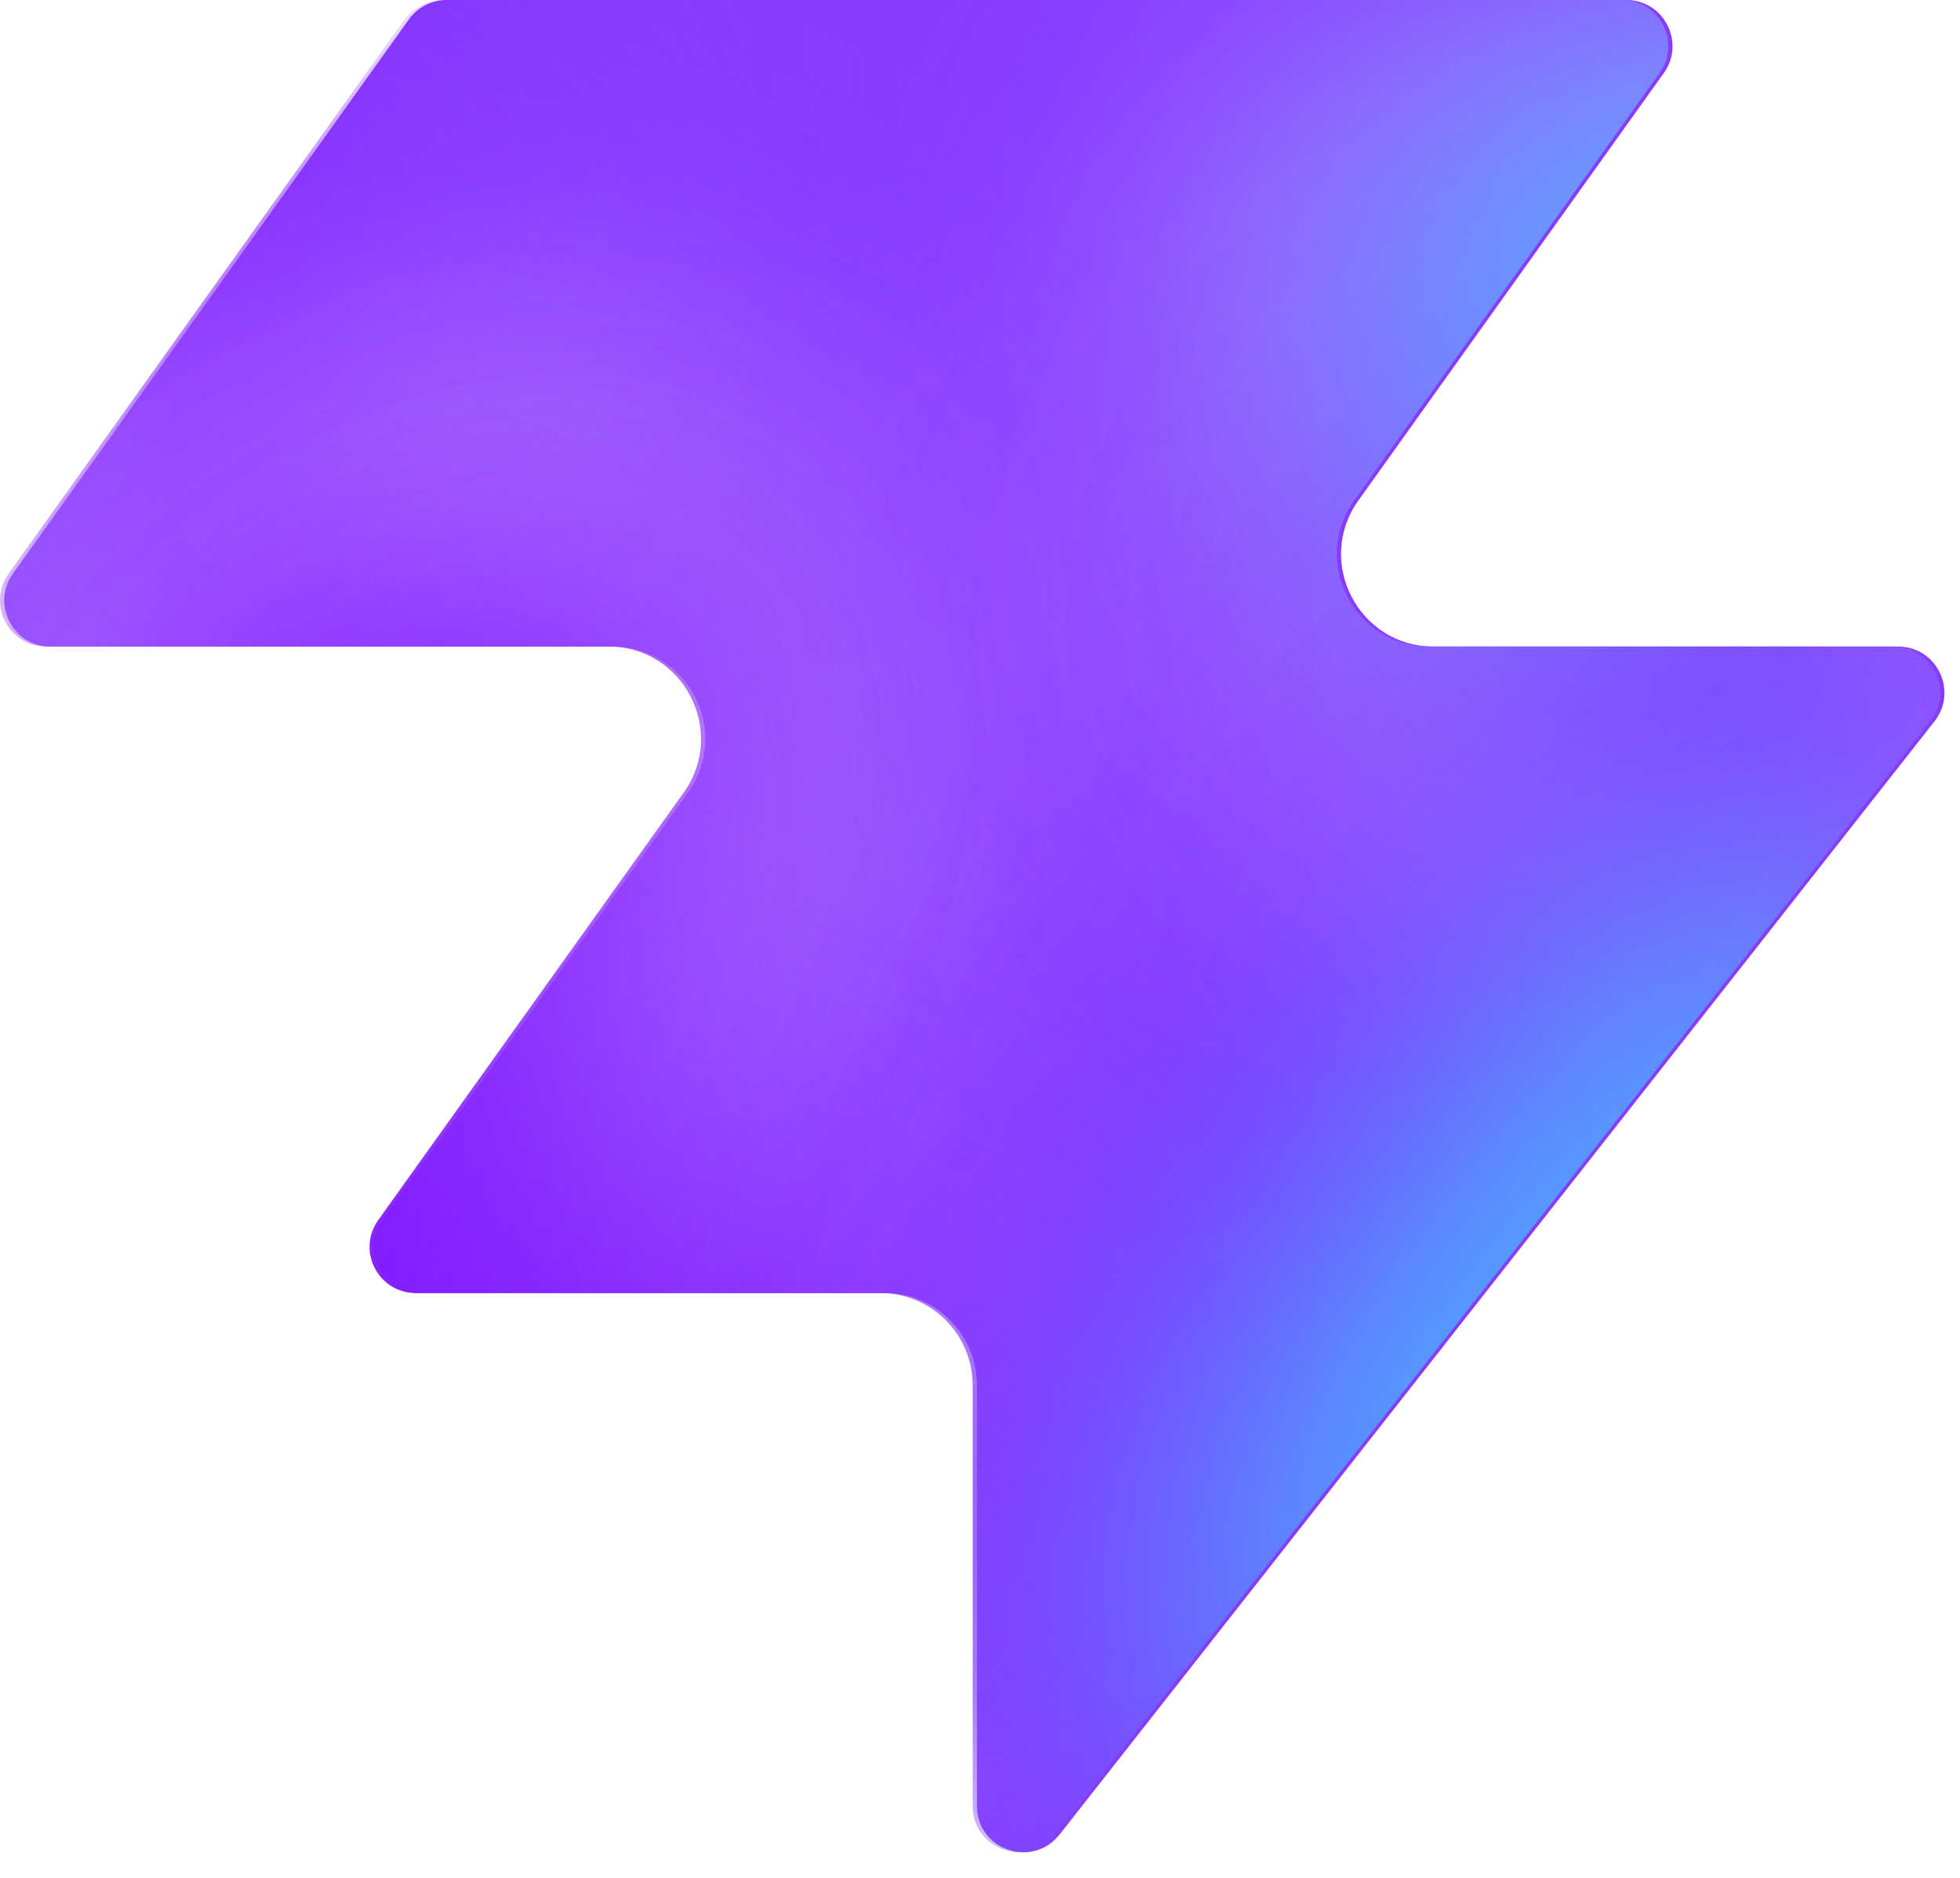
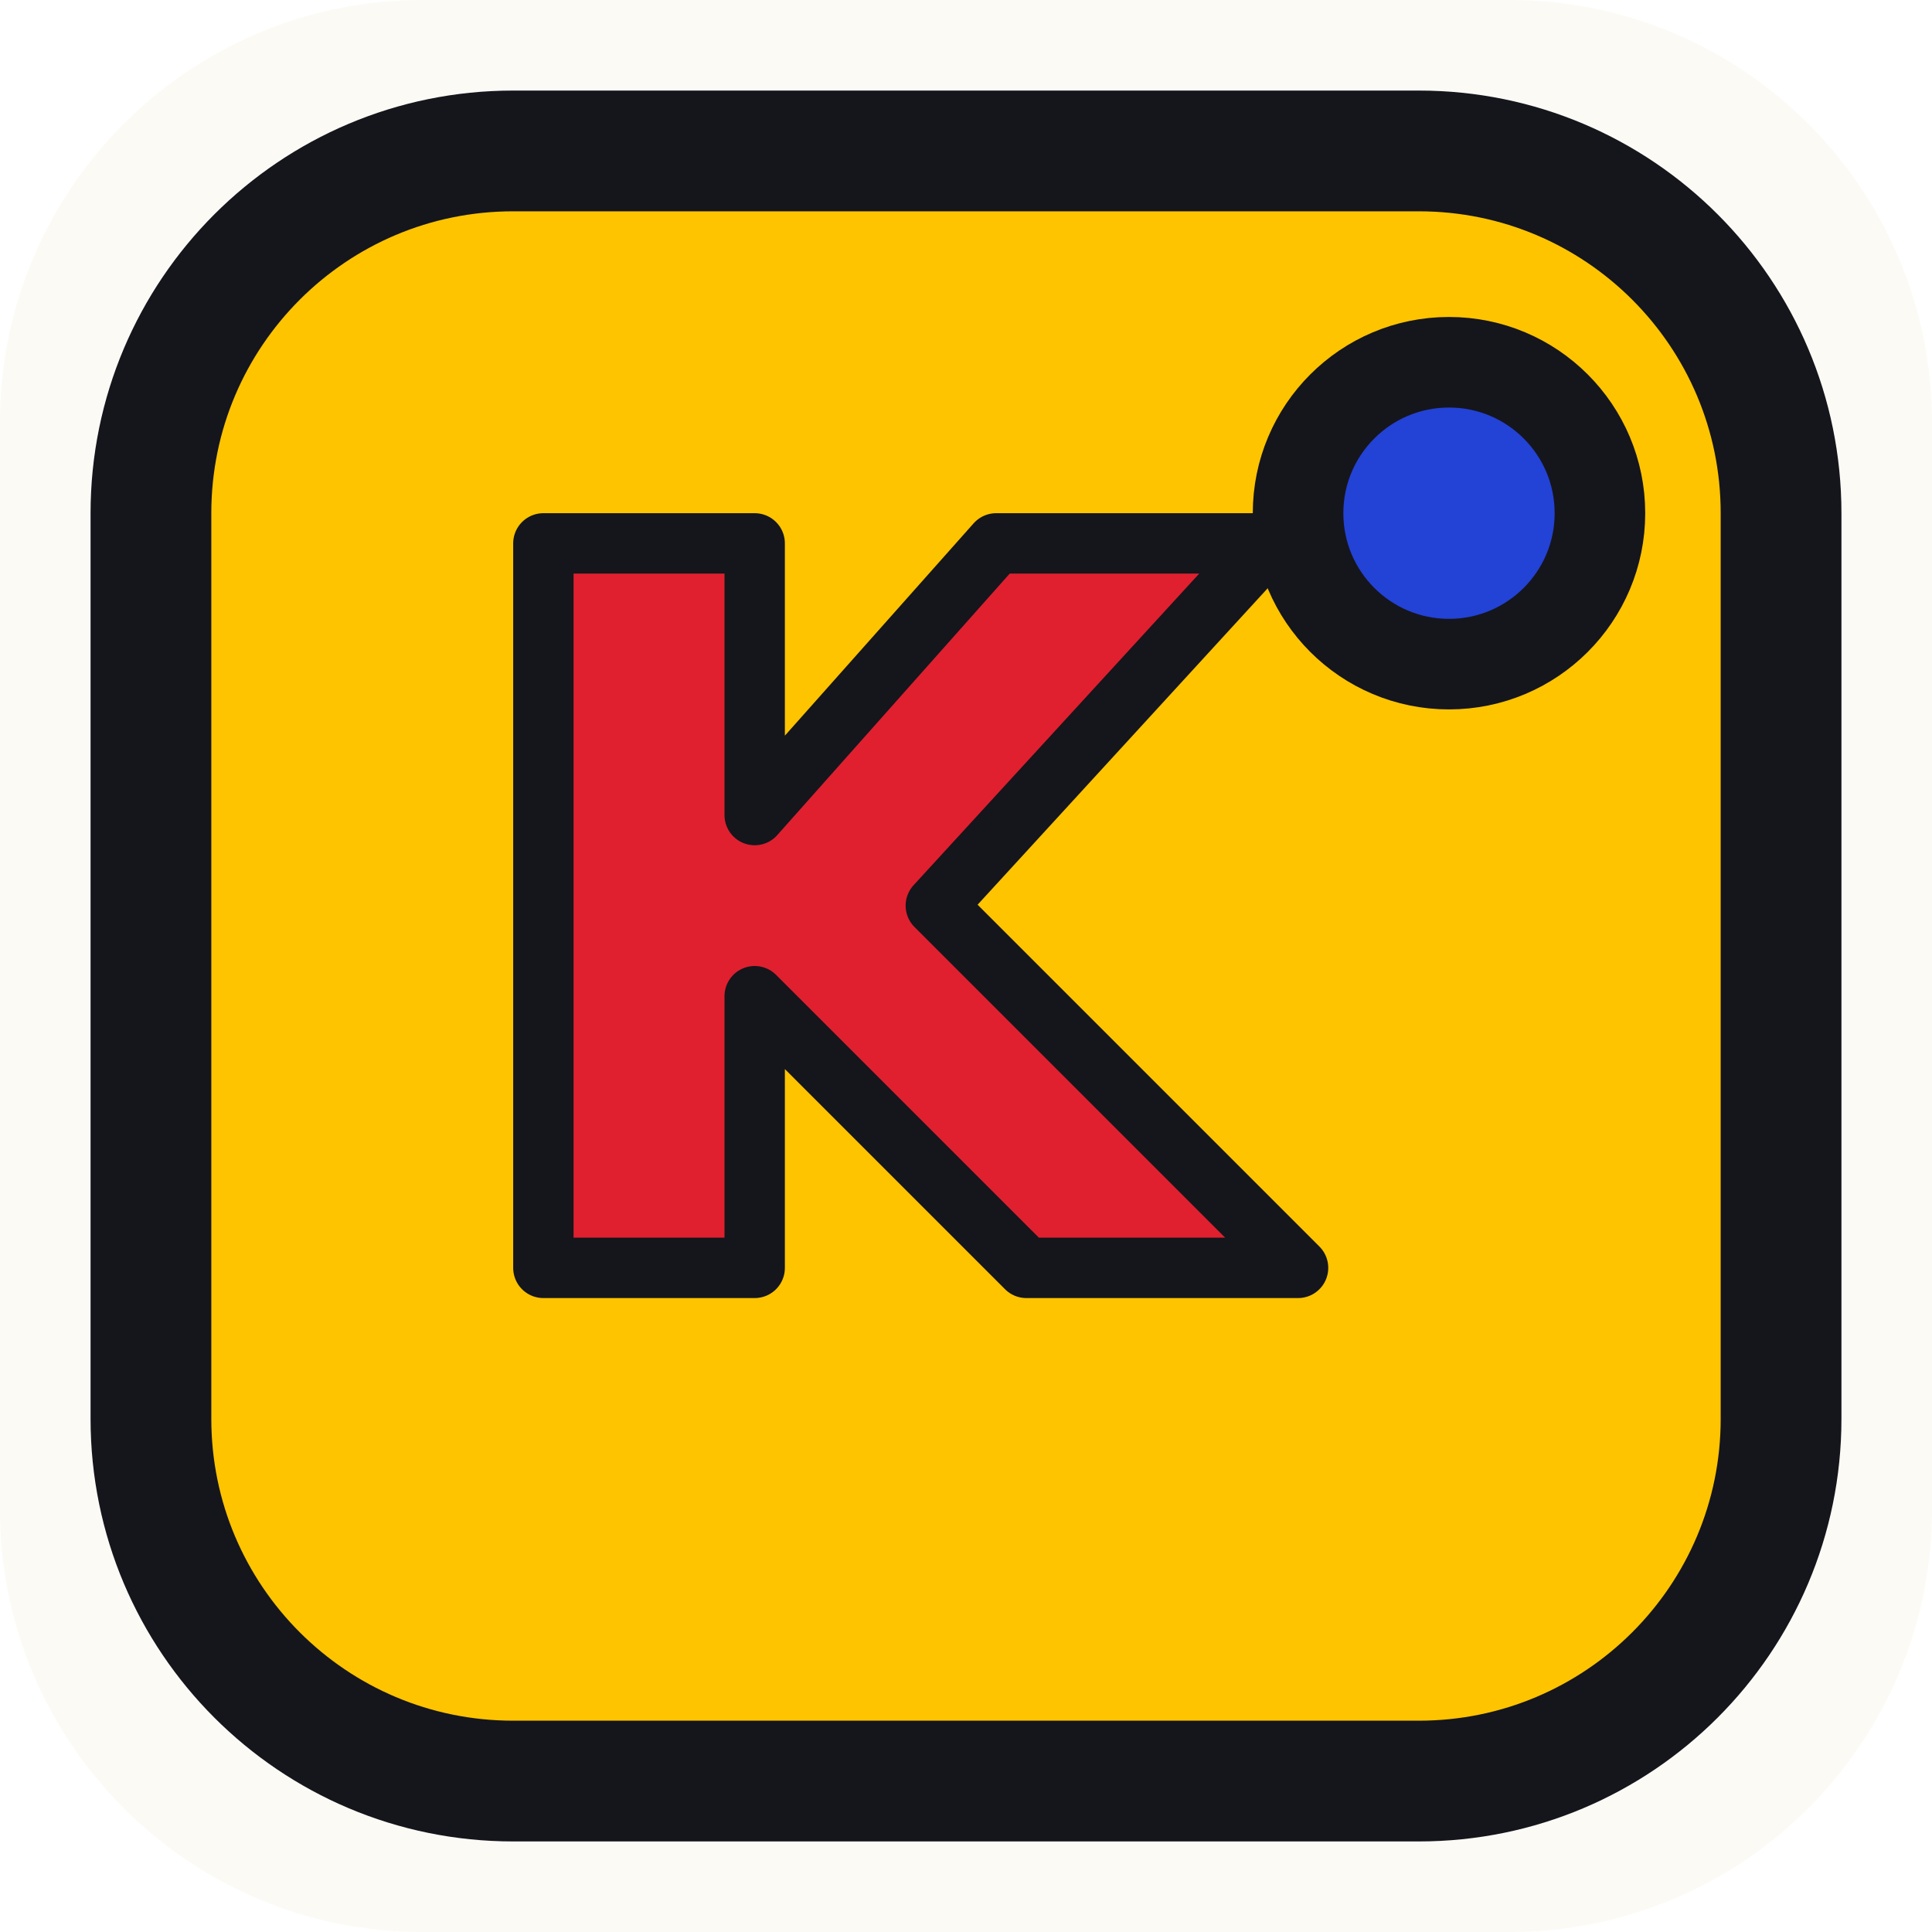
- <svg xmlns="http://www.w3.org/2000/svg" width="48" height="46" fill="none" viewBox="0 0 48 46">
-   <path fill="#863bff" d="M25.946 44.938c-.664.845-2.021.375-2.021-.698V33.937a2.26 2.26 0 0 0-2.262-2.262H10.287c-.92 0-1.456-1.04-.92-1.788l7.48-10.471c1.07-1.497 0-3.578-1.842-3.578H1.237c-.92 0-1.456-1.04-.92-1.788L10.013.474c.214-.297.556-.474.92-.474h28.894c.92 0 1.456 1.04.92 1.788l-7.48 10.471c-1.07 1.498 0 3.579 1.842 3.579h11.377c.943 0 1.473 1.088.89 1.83L25.947 44.94z" style="fill:#863bff;fill:color(display-p3 .525 .23 1);fill-opacity:1" />
-   <mask id="a" width="48" height="46" x="0" y="0" maskUnits="userSpaceOnUse" style="mask-type:alpha">
-     <path fill="#000" d="M25.842 44.938c-.664.844-2.021.375-2.021-.698V33.937a2.26 2.26 0 0 0-2.262-2.262H10.183c-.92 0-1.456-1.04-.92-1.788l7.48-10.471c1.07-1.498 0-3.579-1.842-3.579H1.133c-.92 0-1.456-1.04-.92-1.787L9.91.473c.214-.297.556-.474.92-.474h28.894c.92 0 1.456 1.04.92 1.788l-7.48 10.471c-1.07 1.498 0 3.578 1.842 3.578h11.377c.943 0 1.473 1.088.89 1.832L25.843 44.94z" style="fill:#000;fill-opacity:1" />
-   </mask>
-   <g mask="url(#a)">
-     <g filter="url(#b)">
-       <ellipse cx="5.508" cy="14.704" fill="#ede6ff" rx="5.508" ry="14.704" style="fill:#ede6ff;fill:color(display-p3 .927 .903 1);fill-opacity:1" transform="matrix(.00324 1 1 -.00324 -4.47 31.516)" />
-     </g>
-     <g filter="url(#c)">
-       <ellipse cx="10.399" cy="29.851" fill="#ede6ff" rx="10.399" ry="29.851" style="fill:#ede6ff;fill:color(display-p3 .927 .903 1);fill-opacity:1" transform="matrix(.00324 1 1 -.00324 -39.328 7.883)" />
-     </g>
-     <g filter="url(#d)">
-       <ellipse cx="5.508" cy="30.487" fill="#7e14ff" rx="5.508" ry="30.487" style="fill:#7e14ff;fill:color(display-p3 .492 .077 1);fill-opacity:1" transform="rotate(89.814 -25.913 -14.639)scale(1 -1)" />
-     </g>
-     <g filter="url(#e)">
-       <ellipse cx="5.508" cy="30.599" fill="#7e14ff" rx="5.508" ry="30.599" style="fill:#7e14ff;fill:color(display-p3 .492 .077 1);fill-opacity:1" transform="rotate(89.814 -32.644 -3.334)scale(1 -1)" />
-     </g>
-     <g filter="url(#f)">
-       <ellipse cx="5.508" cy="30.599" fill="#7e14ff" rx="5.508" ry="30.599" style="fill:#7e14ff;fill:color(display-p3 .492 .077 1);fill-opacity:1" transform="matrix(.00324 1 1 -.00324 -34.34 30.47)" />
-     </g>
-     <g filter="url(#g)">
-       <ellipse cx="14.072" cy="22.078" fill="#ede6ff" rx="14.072" ry="22.078" style="fill:#ede6ff;fill:color(display-p3 .927 .903 1);fill-opacity:1" transform="rotate(93.35 24.506 48.493)scale(-1 1)" />
-     </g>
-     <g filter="url(#h)">
-       <ellipse cx="3.47" cy="21.501" fill="#7e14ff" rx="3.47" ry="21.501" style="fill:#7e14ff;fill:color(display-p3 .492 .077 1);fill-opacity:1" transform="rotate(89.009 28.708 47.59)scale(-1 1)" />
-     </g>
-     <g filter="url(#i)">
-       <ellipse cx="3.47" cy="21.501" fill="#7e14ff" rx="3.47" ry="21.501" style="fill:#7e14ff;fill:color(display-p3 .492 .077 1);fill-opacity:1" transform="rotate(89.009 28.708 47.59)scale(-1 1)" />
-     </g>
-     <g filter="url(#j)">
-       <ellipse cx=".387" cy="8.972" fill="#7e14ff" rx="4.407" ry="29.108" style="fill:#7e14ff;fill:color(display-p3 .492 .077 1);fill-opacity:1" transform="rotate(39.51 .387 8.972)" />
-     </g>
-     <g filter="url(#k)">
-       <ellipse cx="47.523" cy="-6.092" fill="#7e14ff" rx="4.407" ry="29.108" style="fill:#7e14ff;fill:color(display-p3 .492 .077 1);fill-opacity:1" transform="rotate(37.892 47.523 -6.092)" />
-     </g>
-     <g filter="url(#l)">
-       <ellipse cx="41.412" cy="6.333" fill="#47bfff" rx="5.971" ry="9.665" style="fill:#47bfff;fill:color(display-p3 .28 .748 1);fill-opacity:1" transform="rotate(37.892 41.412 6.333)" />
-     </g>
-     <g filter="url(#m)">
-       <ellipse cx="-1.879" cy="38.332" fill="#7e14ff" rx="4.407" ry="29.108" style="fill:#7e14ff;fill:color(display-p3 .492 .077 1);fill-opacity:1" transform="rotate(37.892 -1.88 38.332)" />
-     </g>
-     <g filter="url(#n)">
-       <ellipse cx="-1.879" cy="38.332" fill="#7e14ff" rx="4.407" ry="29.108" style="fill:#7e14ff;fill:color(display-p3 .492 .077 1);fill-opacity:1" transform="rotate(37.892 -1.88 38.332)" />
-     </g>
-     <g filter="url(#o)">
-       <ellipse cx="35.651" cy="29.907" fill="#7e14ff" rx="4.407" ry="29.108" style="fill:#7e14ff;fill:color(display-p3 .492 .077 1);fill-opacity:1" transform="rotate(37.892 35.651 29.907)" />
-     </g>
-     <g filter="url(#p)">
-       <ellipse cx="38.418" cy="32.4" fill="#47bfff" rx="5.971" ry="15.297" style="fill:#47bfff;fill:color(display-p3 .28 .748 1);fill-opacity:1" transform="rotate(37.892 38.418 32.4)" />
-     </g>
-   </g>
-   <defs>
-     <filter id="b" width="60.045" height="41.654" x="-19.77" y="16.149" color-interpolation-filters="sRGB" filterUnits="userSpaceOnUse">
-       <feFlood flood-opacity="0" result="BackgroundImageFix" />
-       <feBlend in="SourceGraphic" in2="BackgroundImageFix" result="shape" />
-       <feGaussianBlur result="effect1_foregroundBlur_2002_17158" stdDeviation="7.659" />
-     </filter>
-     <filter id="c" width="90.34" height="51.437" x="-54.613" y="-7.533" color-interpolation-filters="sRGB" filterUnits="userSpaceOnUse">
-       <feFlood flood-opacity="0" result="BackgroundImageFix" />
-       <feBlend in="SourceGraphic" in2="BackgroundImageFix" result="shape" />
-       <feGaussianBlur result="effect1_foregroundBlur_2002_17158" stdDeviation="7.659" />
-     </filter>
-     <filter id="d" width="79.355" height="29.4" x="-49.64" y="2.03" color-interpolation-filters="sRGB" filterUnits="userSpaceOnUse">
-       <feFlood flood-opacity="0" result="BackgroundImageFix" />
-       <feBlend in="SourceGraphic" in2="BackgroundImageFix" result="shape" />
-       <feGaussianBlur result="effect1_foregroundBlur_2002_17158" stdDeviation="4.596" />
-     </filter>
-     <filter id="e" width="79.579" height="29.4" x="-45.045" y="20.029" color-interpolation-filters="sRGB" filterUnits="userSpaceOnUse">
-       <feFlood flood-opacity="0" result="BackgroundImageFix" />
-       <feBlend in="SourceGraphic" in2="BackgroundImageFix" result="shape" />
-       <feGaussianBlur result="effect1_foregroundBlur_2002_17158" stdDeviation="4.596" />
-     </filter>
-     <filter id="f" width="79.579" height="29.4" x="-43.513" y="21.178" color-interpolation-filters="sRGB" filterUnits="userSpaceOnUse">
-       <feFlood flood-opacity="0" result="BackgroundImageFix" />
-       <feBlend in="SourceGraphic" in2="BackgroundImageFix" result="shape" />
-       <feGaussianBlur result="effect1_foregroundBlur_2002_17158" stdDeviation="4.596" />
-     </filter>
-     <filter id="g" width="74.749" height="58.852" x="15.756" y="-17.901" color-interpolation-filters="sRGB" filterUnits="userSpaceOnUse">
-       <feFlood flood-opacity="0" result="BackgroundImageFix" />
-       <feBlend in="SourceGraphic" in2="BackgroundImageFix" result="shape" />
-       <feGaussianBlur result="effect1_foregroundBlur_2002_17158" stdDeviation="7.659" />
-     </filter>
-     <filter id="h" width="61.377" height="25.362" x="23.548" y="2.284" color-interpolation-filters="sRGB" filterUnits="userSpaceOnUse">
-       <feFlood flood-opacity="0" result="BackgroundImageFix" />
-       <feBlend in="SourceGraphic" in2="BackgroundImageFix" result="shape" />
-       <feGaussianBlur result="effect1_foregroundBlur_2002_17158" stdDeviation="4.596" />
-     </filter>
-     <filter id="i" width="61.377" height="25.362" x="23.548" y="2.284" color-interpolation-filters="sRGB" filterUnits="userSpaceOnUse">
-       <feFlood flood-opacity="0" result="BackgroundImageFix" />
-       <feBlend in="SourceGraphic" in2="BackgroundImageFix" result="shape" />
-       <feGaussianBlur result="effect1_foregroundBlur_2002_17158" stdDeviation="4.596" />
-     </filter>
-     <filter id="j" width="56.045" height="63.649" x="-27.636" y="-22.853" color-interpolation-filters="sRGB" filterUnits="userSpaceOnUse">
-       <feFlood flood-opacity="0" result="BackgroundImageFix" />
-       <feBlend in="SourceGraphic" in2="BackgroundImageFix" result="shape" />
-       <feGaussianBlur result="effect1_foregroundBlur_2002_17158" stdDeviation="4.596" />
-     </filter>
-     <filter id="k" width="54.814" height="64.646" x="20.116" y="-38.415" color-interpolation-filters="sRGB" filterUnits="userSpaceOnUse">
-       <feFlood flood-opacity="0" result="BackgroundImageFix" />
-       <feBlend in="SourceGraphic" in2="BackgroundImageFix" result="shape" />
-       <feGaussianBlur result="effect1_foregroundBlur_2002_17158" stdDeviation="4.596" />
-     </filter>
-     <filter id="l" width="33.541" height="35.313" x="24.641" y="-11.323" color-interpolation-filters="sRGB" filterUnits="userSpaceOnUse">
-       <feFlood flood-opacity="0" result="BackgroundImageFix" />
-       <feBlend in="SourceGraphic" in2="BackgroundImageFix" result="shape" />
-       <feGaussianBlur result="effect1_foregroundBlur_2002_17158" stdDeviation="4.596" />
-     </filter>
-     <filter id="m" width="54.814" height="64.646" x="-29.286" y="6.009" color-interpolation-filters="sRGB" filterUnits="userSpaceOnUse">
-       <feFlood flood-opacity="0" result="BackgroundImageFix" />
-       <feBlend in="SourceGraphic" in2="BackgroundImageFix" result="shape" />
-       <feGaussianBlur result="effect1_foregroundBlur_2002_17158" stdDeviation="4.596" />
-     </filter>
-     <filter id="n" width="54.814" height="64.646" x="-29.286" y="6.009" color-interpolation-filters="sRGB" filterUnits="userSpaceOnUse">
-       <feFlood flood-opacity="0" result="BackgroundImageFix" />
-       <feBlend in="SourceGraphic" in2="BackgroundImageFix" result="shape" />
-       <feGaussianBlur result="effect1_foregroundBlur_2002_17158" stdDeviation="4.596" />
-     </filter>
-     <filter id="o" width="54.814" height="64.646" x="8.244" y="-2.416" color-interpolation-filters="sRGB" filterUnits="userSpaceOnUse">
-       <feFlood flood-opacity="0" result="BackgroundImageFix" />
-       <feBlend in="SourceGraphic" in2="BackgroundImageFix" result="shape" />
-       <feGaussianBlur result="effect1_foregroundBlur_2002_17158" stdDeviation="4.596" />
-     </filter>
-     <filter id="p" width="39.409" height="43.623" x="18.713" y="10.588" color-interpolation-filters="sRGB" filterUnits="userSpaceOnUse">
-       <feFlood flood-opacity="0" result="BackgroundImageFix" />
-       <feBlend in="SourceGraphic" in2="BackgroundImageFix" result="shape" />
-       <feGaussianBlur result="effect1_foregroundBlur_2002_17158" stdDeviation="4.596" />
-     </filter>
-   </defs>
+ <svg xmlns="http://www.w3.org/2000/svg" width="64" height="64" viewBox="0 0 64 64" role="img" aria-label="Krish Rathi favicon">
+   <rect width="64" height="64" rx="14" fill="#FBFAF5" />
+   <rect x="5" y="5" width="54" height="54" rx="12" fill="#FFC400" stroke="#15151C" stroke-width="4" />
+   <path d="M18 42V18h7v9l8-9h9L31 30l12 12h-9l-9-9v9h-7z" fill="#E0202F" stroke="#15151C" stroke-width="2" stroke-linejoin="round" />
+   <circle cx="48" cy="17" r="5" fill="#2342D6" stroke="#15151C" stroke-width="3" />
</svg>
